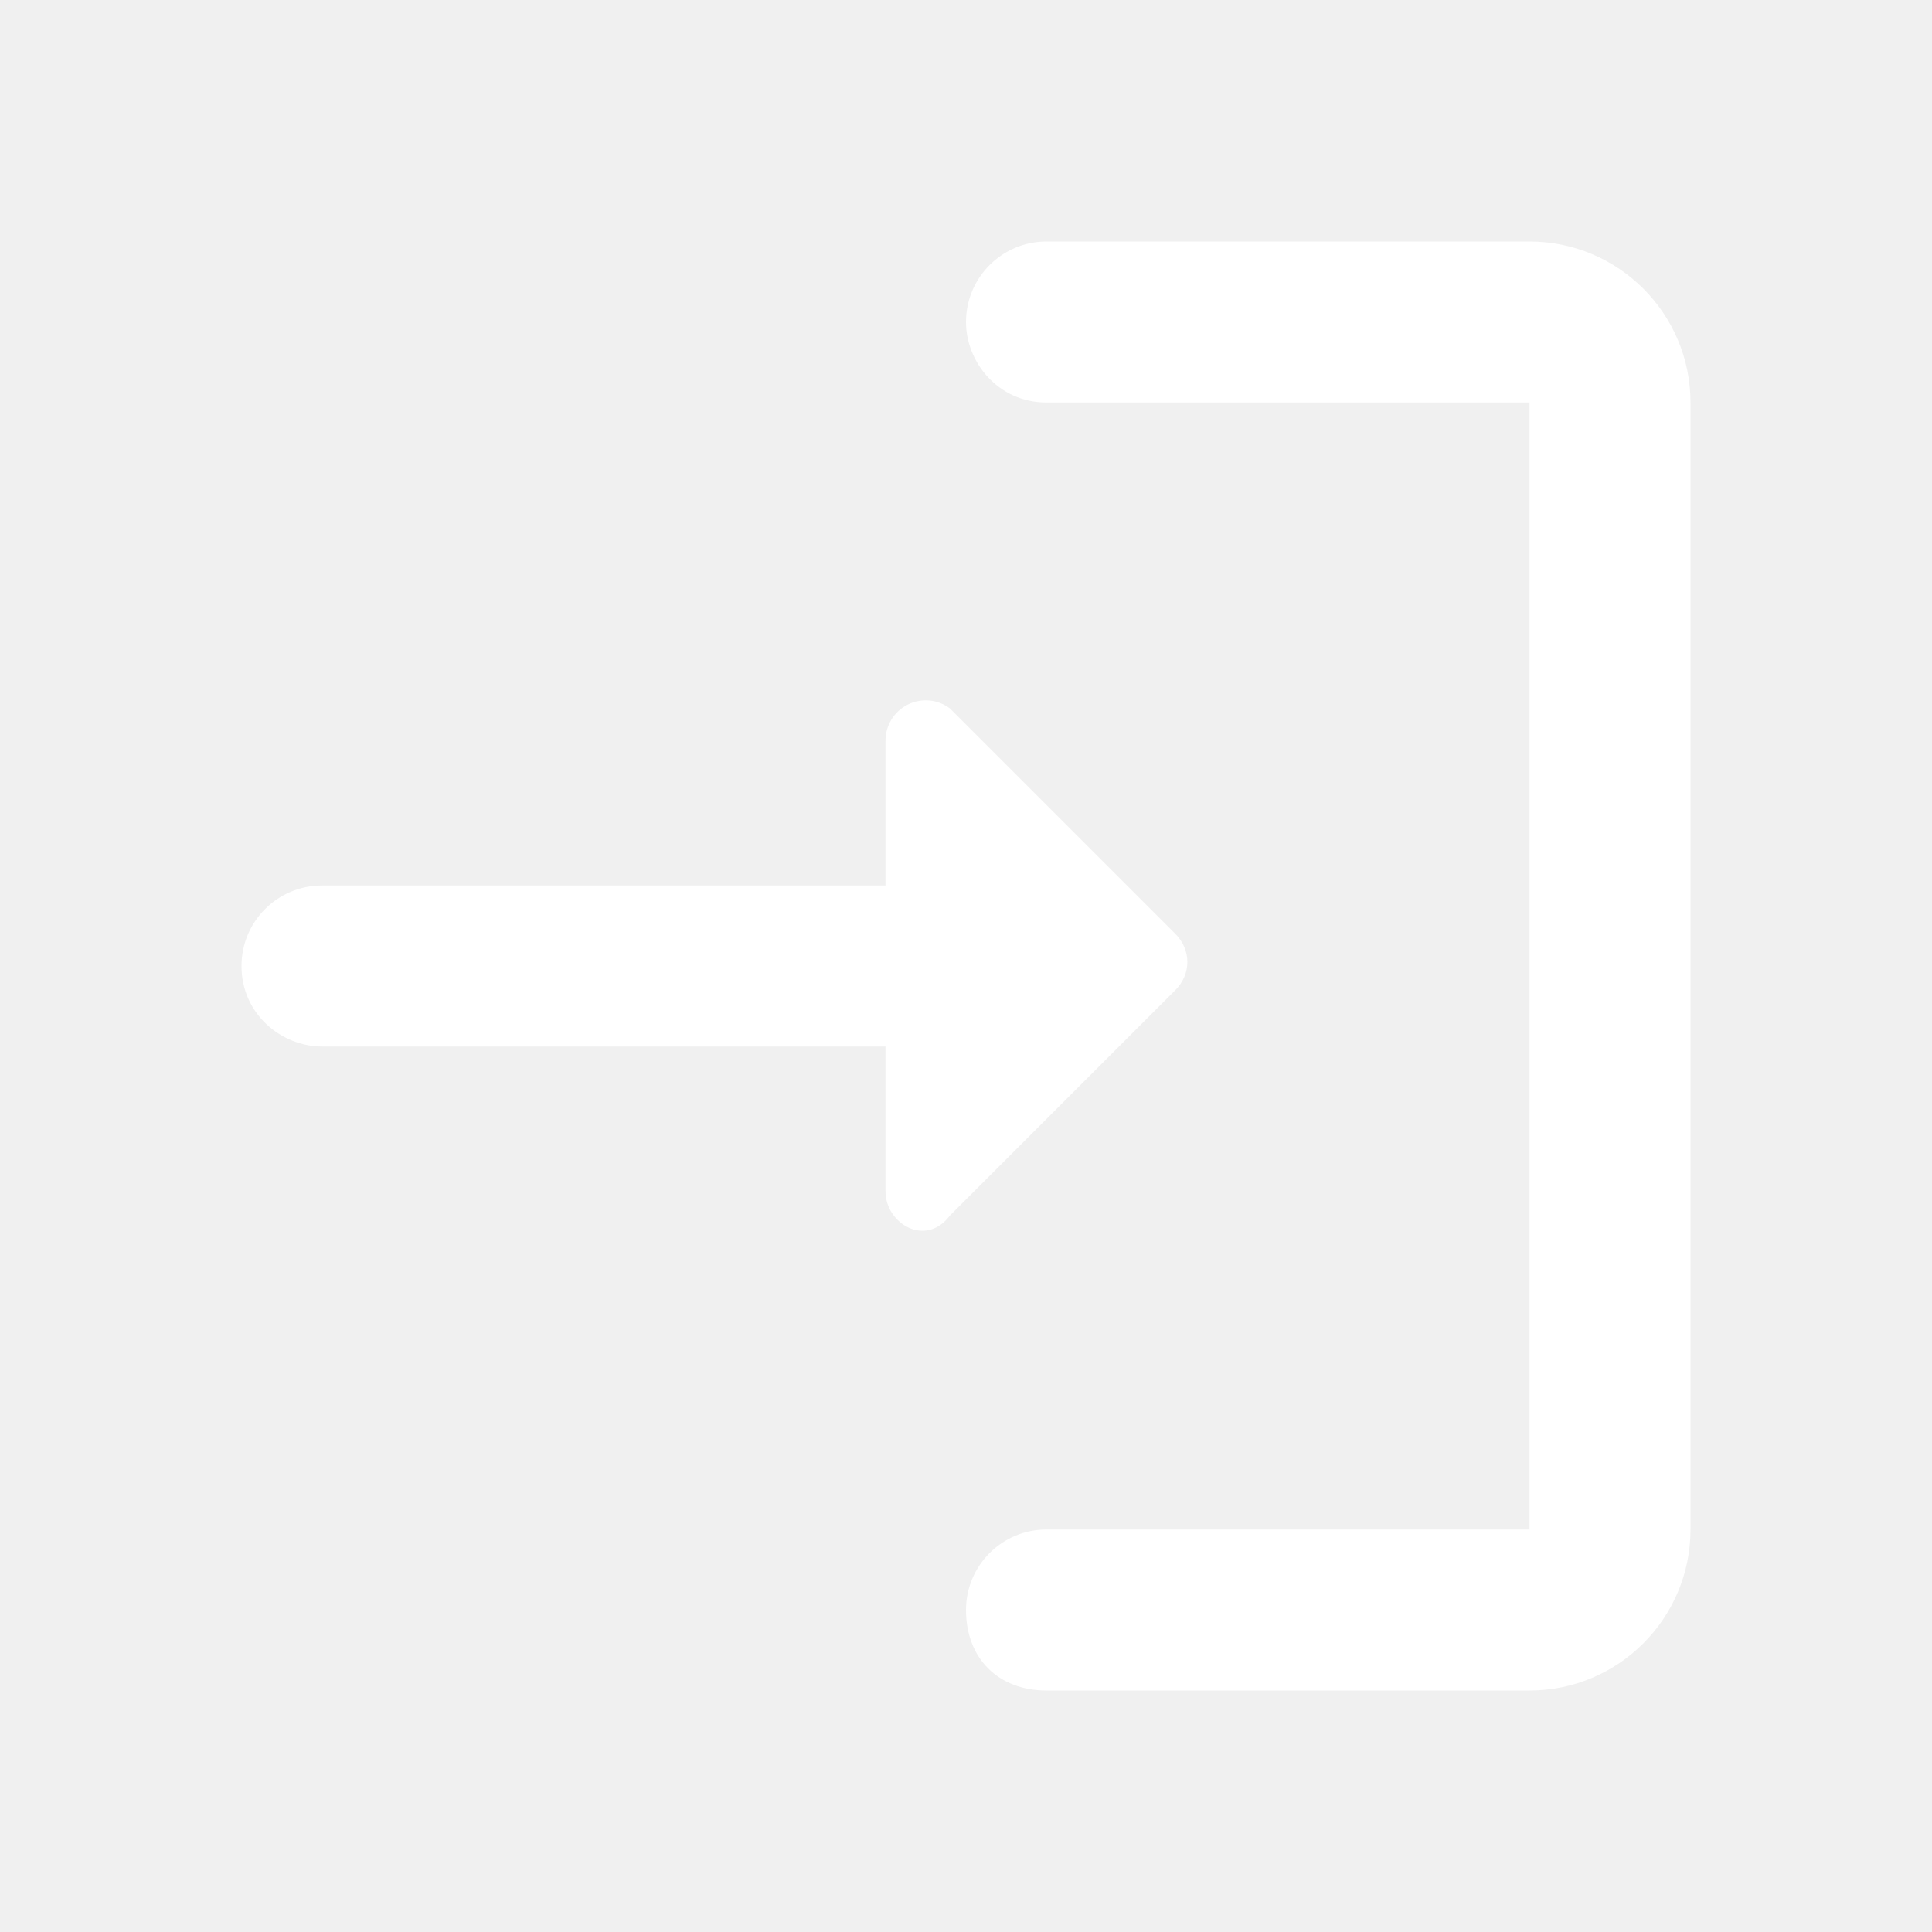
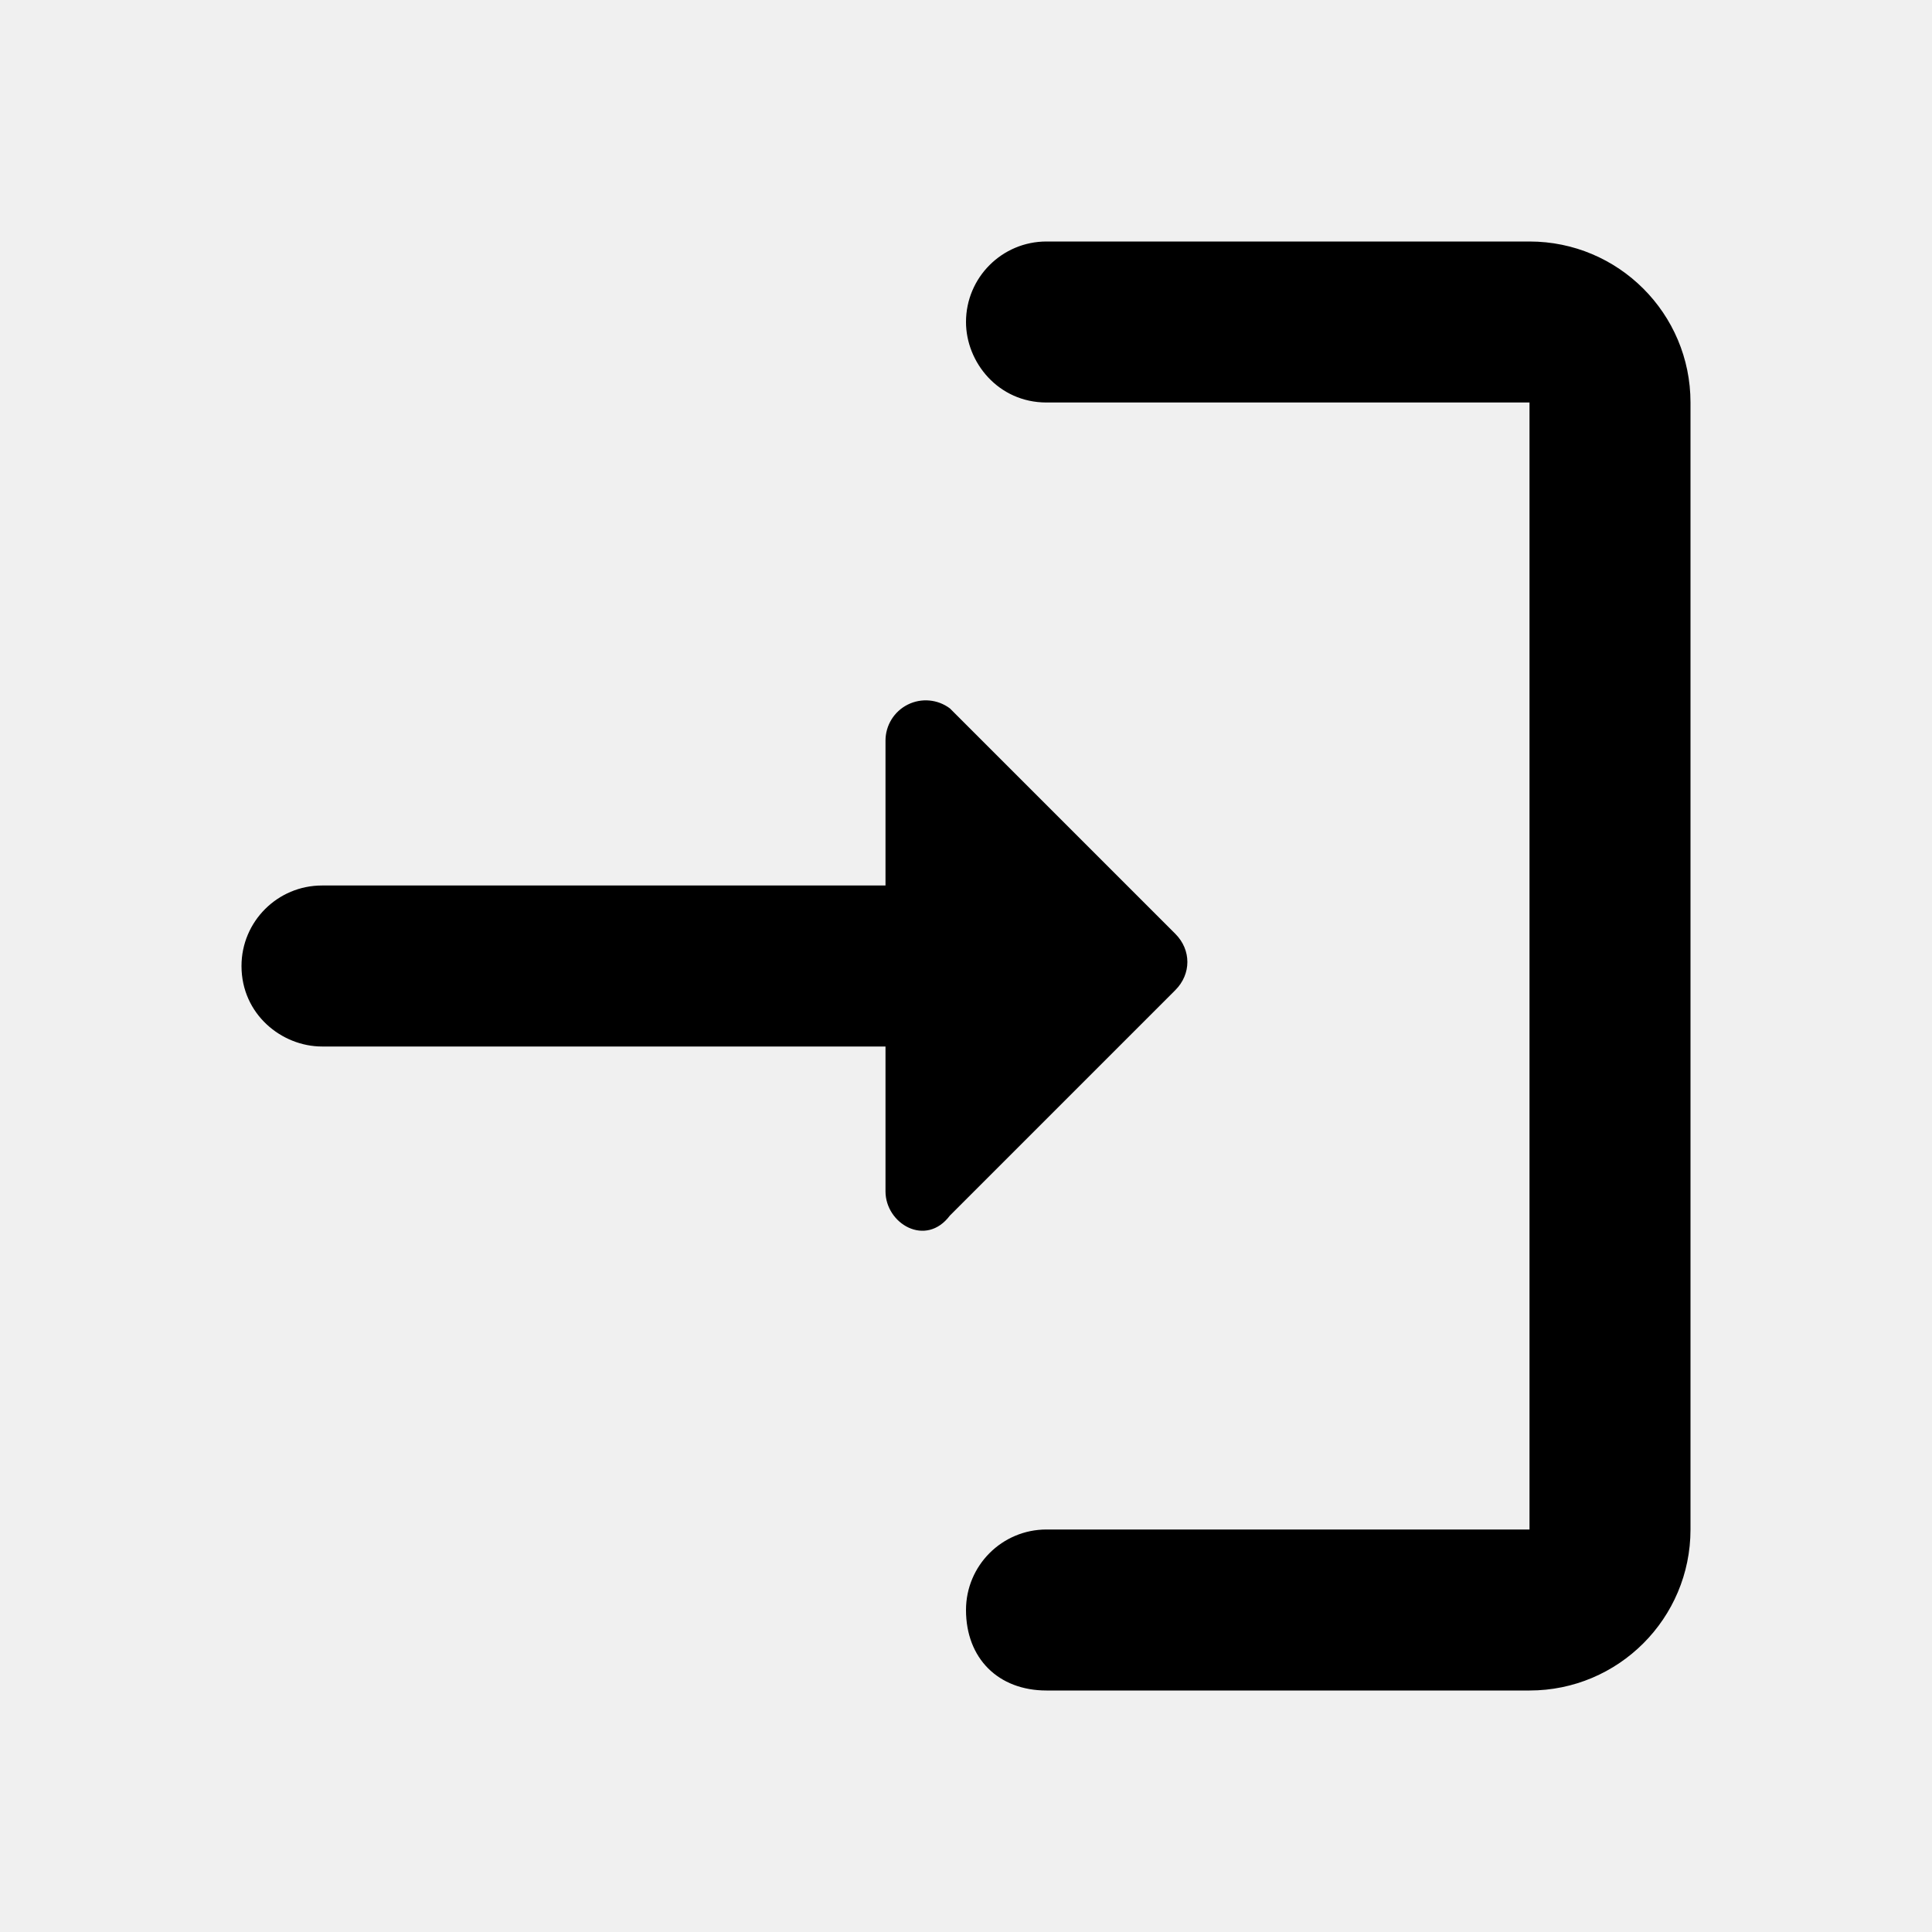
<svg xmlns="http://www.w3.org/2000/svg" fill="none" data-license="CC-BY 4.0" data-source="Labs AS" viewBox="0 0 24 24">
-   <path fill="#fff" d="M19 3h-6a1 1 0 0 0-1 1c0 .5.4 1 1 1h6v14h-6a1 1 0 0 0-1 1c0 .6.4 1 1 1h6a2 2 0 0 0 2-2V5a2 2 0 0 0-2-2Z" />
-   <path fill="#fff" d="M11 9.2V11H4a1 1 0 0 0-1 1c0 .6.5 1 1 1h7v1.8c0 .4.5.7.8.3l2.8-2.8c.2-.2.2-.5 0-.7l-2.8-2.8a.5.5 0 0 0-.8.4Z" />
+   <path fill="currentColor" d="M19 3h-6a1 1 0 0 0-1 1c0 .5.4 1 1 1h6v14h-6a1 1 0 0 0-1 1c0 .6.4 1 1 1h6a2 2 0 0 0 2-2V5a2 2 0 0 0-2-2Z" />
+   <path fill="currentColor" d="M11 9.2V11H4a1 1 0 0 0-1 1c0 .6.5 1 1 1h7v1.8c0 .4.5.7.8.3l2.8-2.8c.2-.2.2-.5 0-.7l-2.8-2.8a.5.5 0 0 0-.8.4Z" />
</svg>
